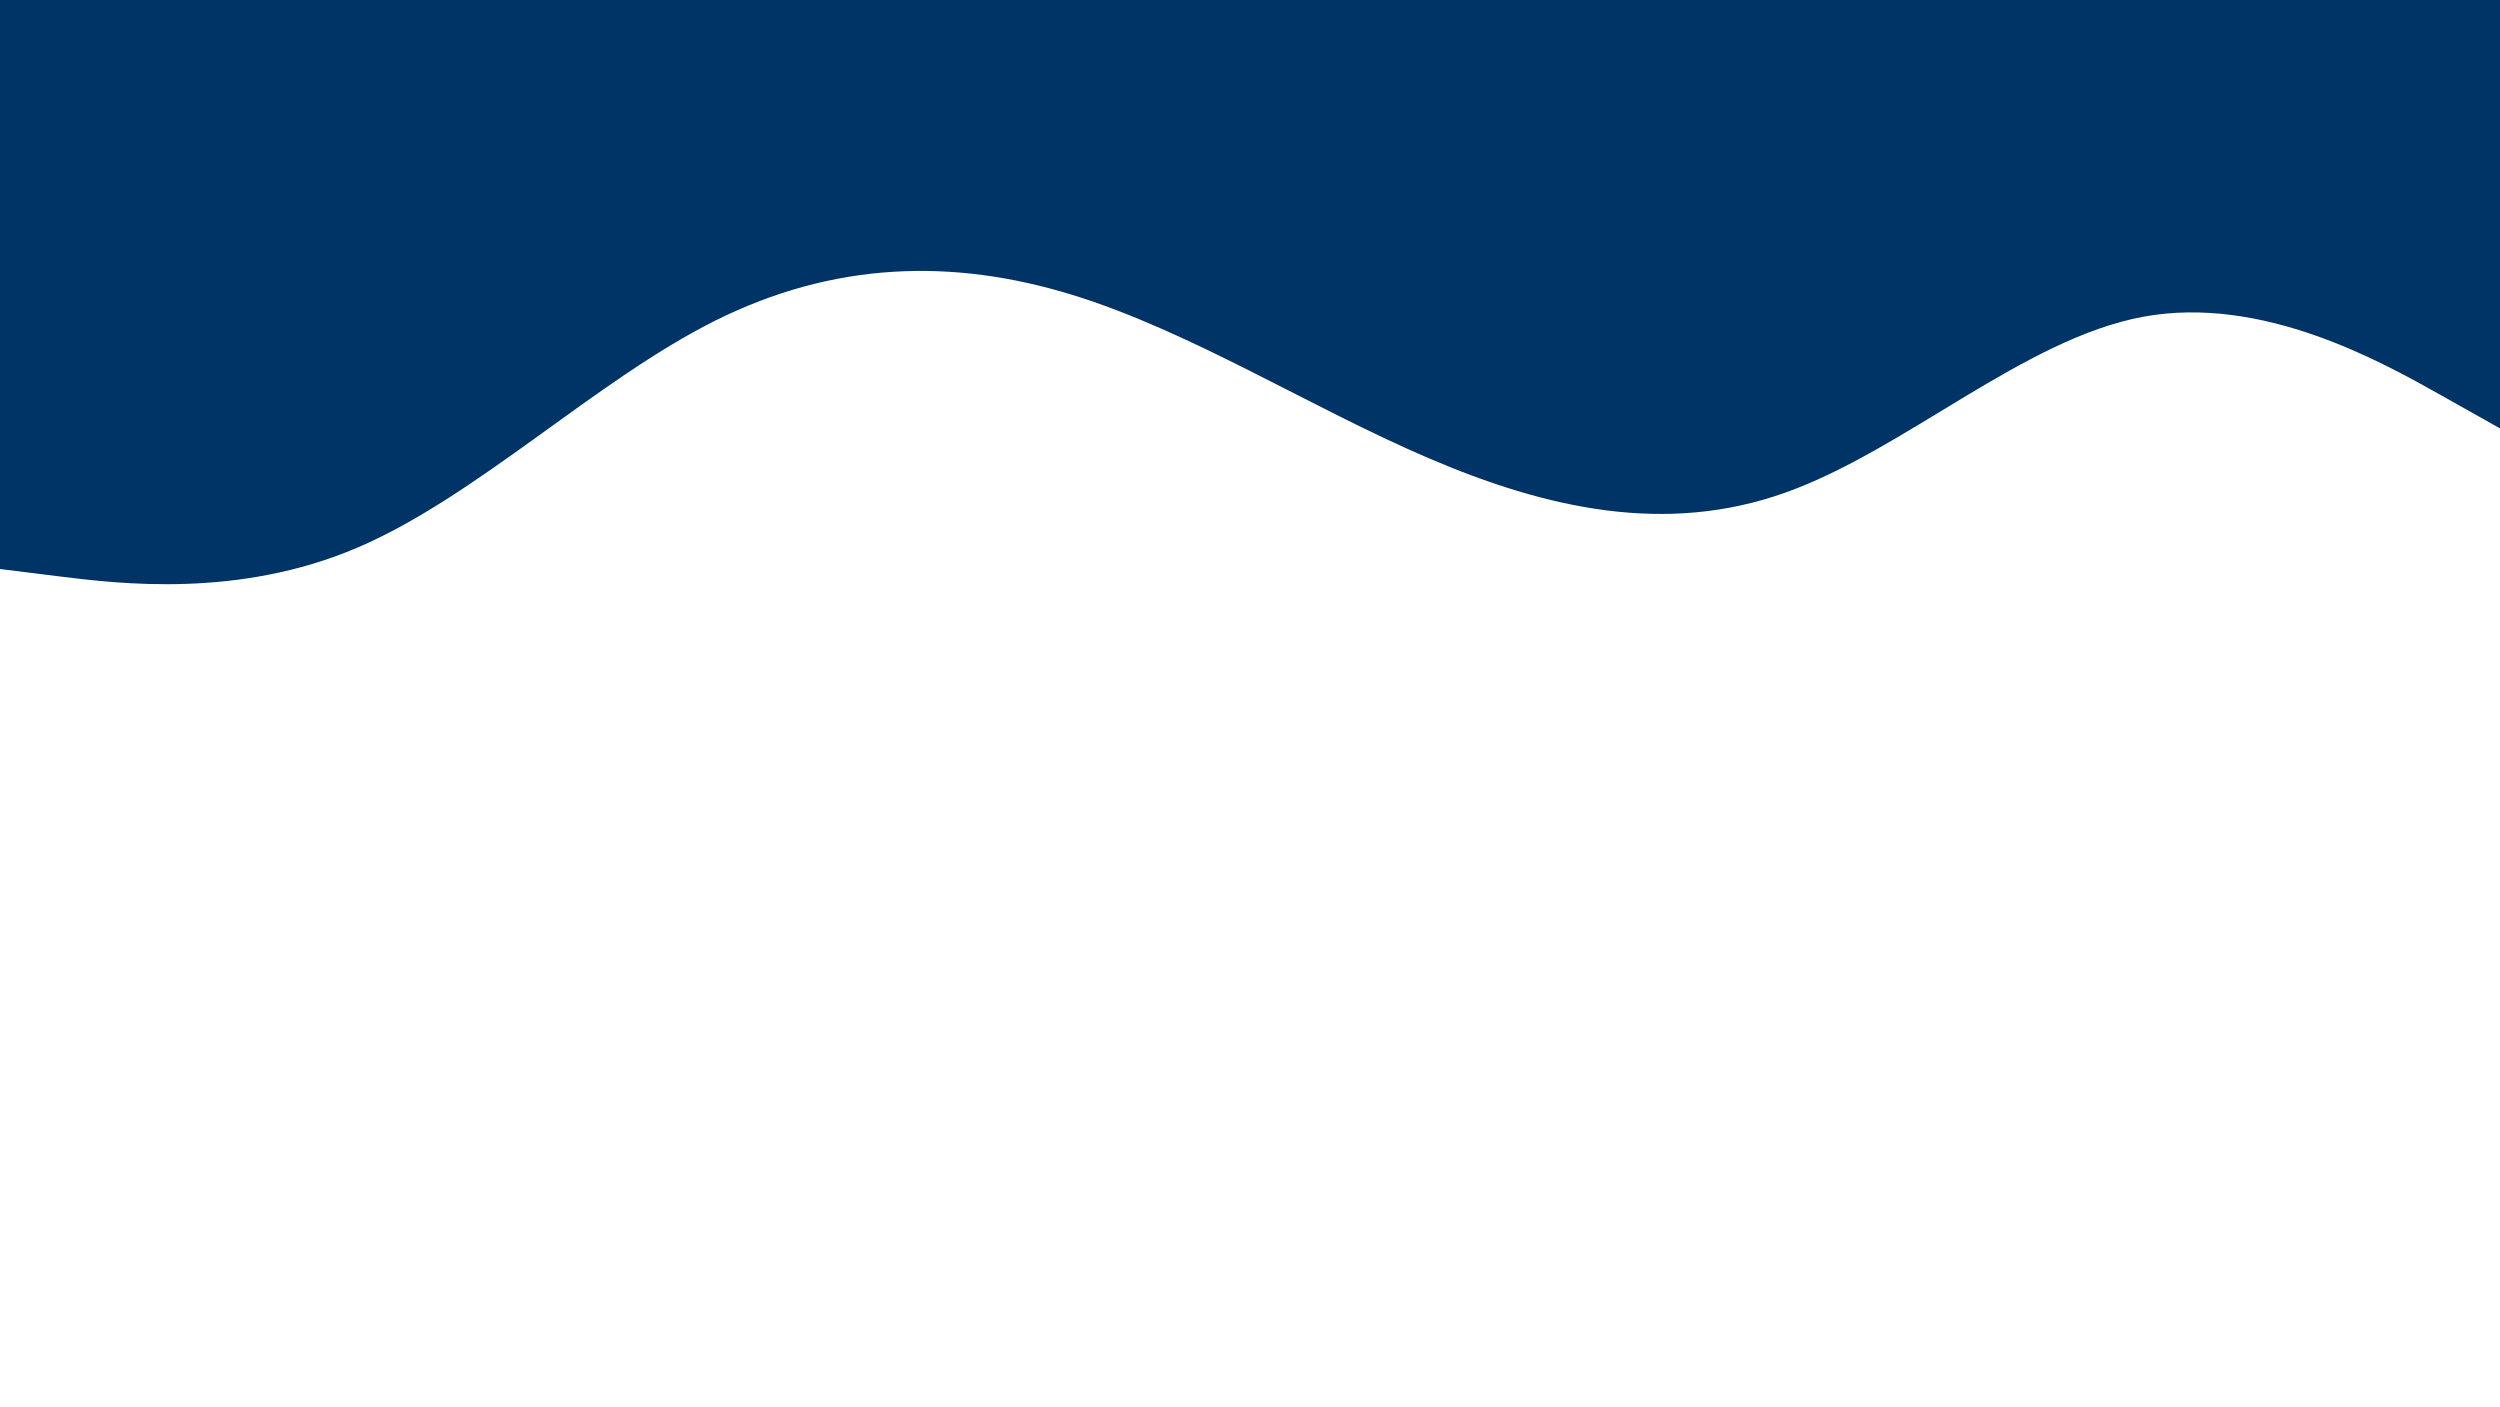
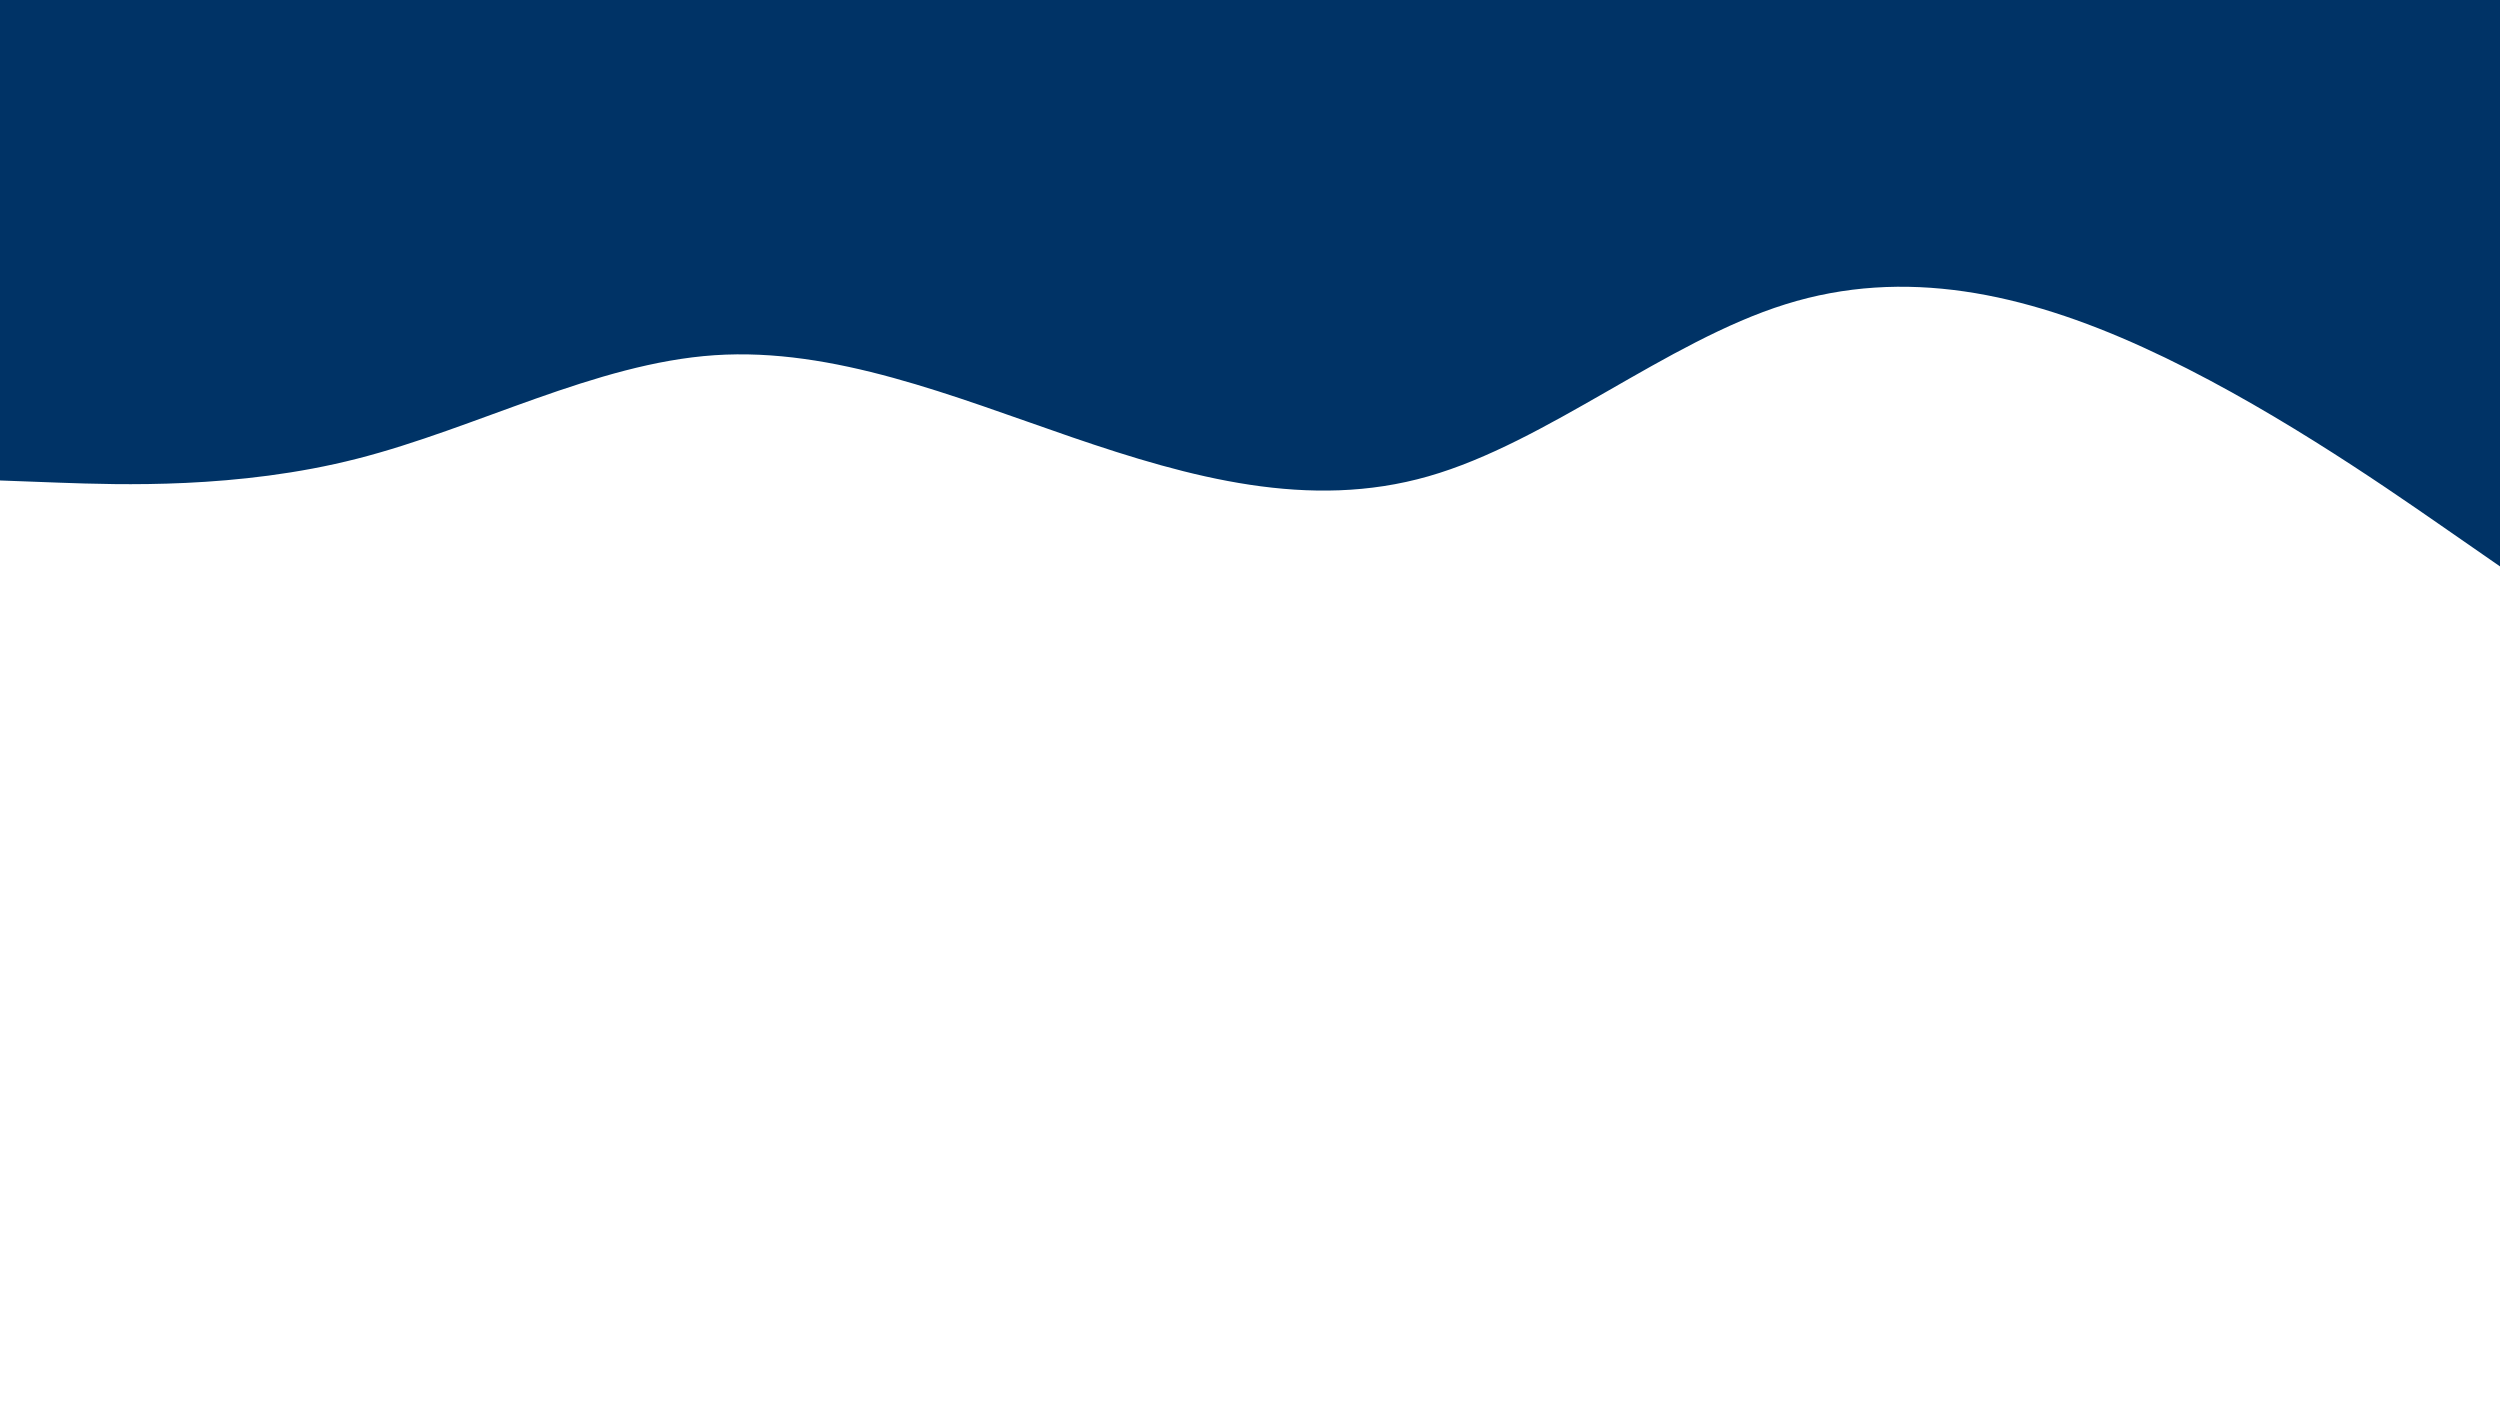
<svg xmlns="http://www.w3.org/2000/svg" id="visual" viewBox="0 0 1920 1080" width="1920" height="1080" version="1.1">
-   <path d="M0 437L45.7 442.7C91.3 448.3 182.7 459.7 274.2 420.7C365.7 381.7 457.3 292.3 548.8 246.5C640.3 200.7 731.7 198.3 823 226.3C914.3 254.3 1005.7 312.7 1097 351.8C1188.3 391 1279.7 411 1371.2 378.3C1462.7 345.7 1554.3 260.3 1645.8 243.3C1737.3 226.3 1828.7 277.7 1874.3 303.3L1920 329L1920 0L1874.3 0C1828.7 0 1737.3 0 1645.8 0C1554.3 0 1462.7 0 1371.2 0C1279.7 0 1188.3 0 1097 0C1005.7 0 914.3 0 823 0C731.7 0 640.3 0 548.8 0C457.3 0 365.7 0 274.2 0C182.7 0 91.3 0 45.7 0L0 0Z" fill="#003366" stroke-linecap="round" stroke-linejoin="miter" />
+   <path d="M0 369L45.7 370.7C91.3 372.3 182.7 375.7 274.2 352.3C365.7 329 457.3 279 548.8 272.8C640.3 266.7 731.7 304.3 823 335.7C914.3 367 1005.7 392 1097 365.8C1188.3 339.7 1279.7 262.3 1371.2 233.7C1462.7 205 1554.3 225 1645.8 266.7C1737.3 308.3 1828.7 371.7 1874.3 403.3L1920 435L1920 0L1874.3 0C1828.7 0 1737.3 0 1645.8 0C1554.3 0 1462.7 0 1371.2 0C1279.7 0 1188.3 0 1097 0C1005.7 0 914.3 0 823 0C731.7 0 640.3 0 548.8 0C457.3 0 365.7 0 274.2 0C182.7 0 91.3 0 45.7 0L0 0Z" fill="#036" stroke-linecap="round" stroke-linejoin="miter" />
</svg>
